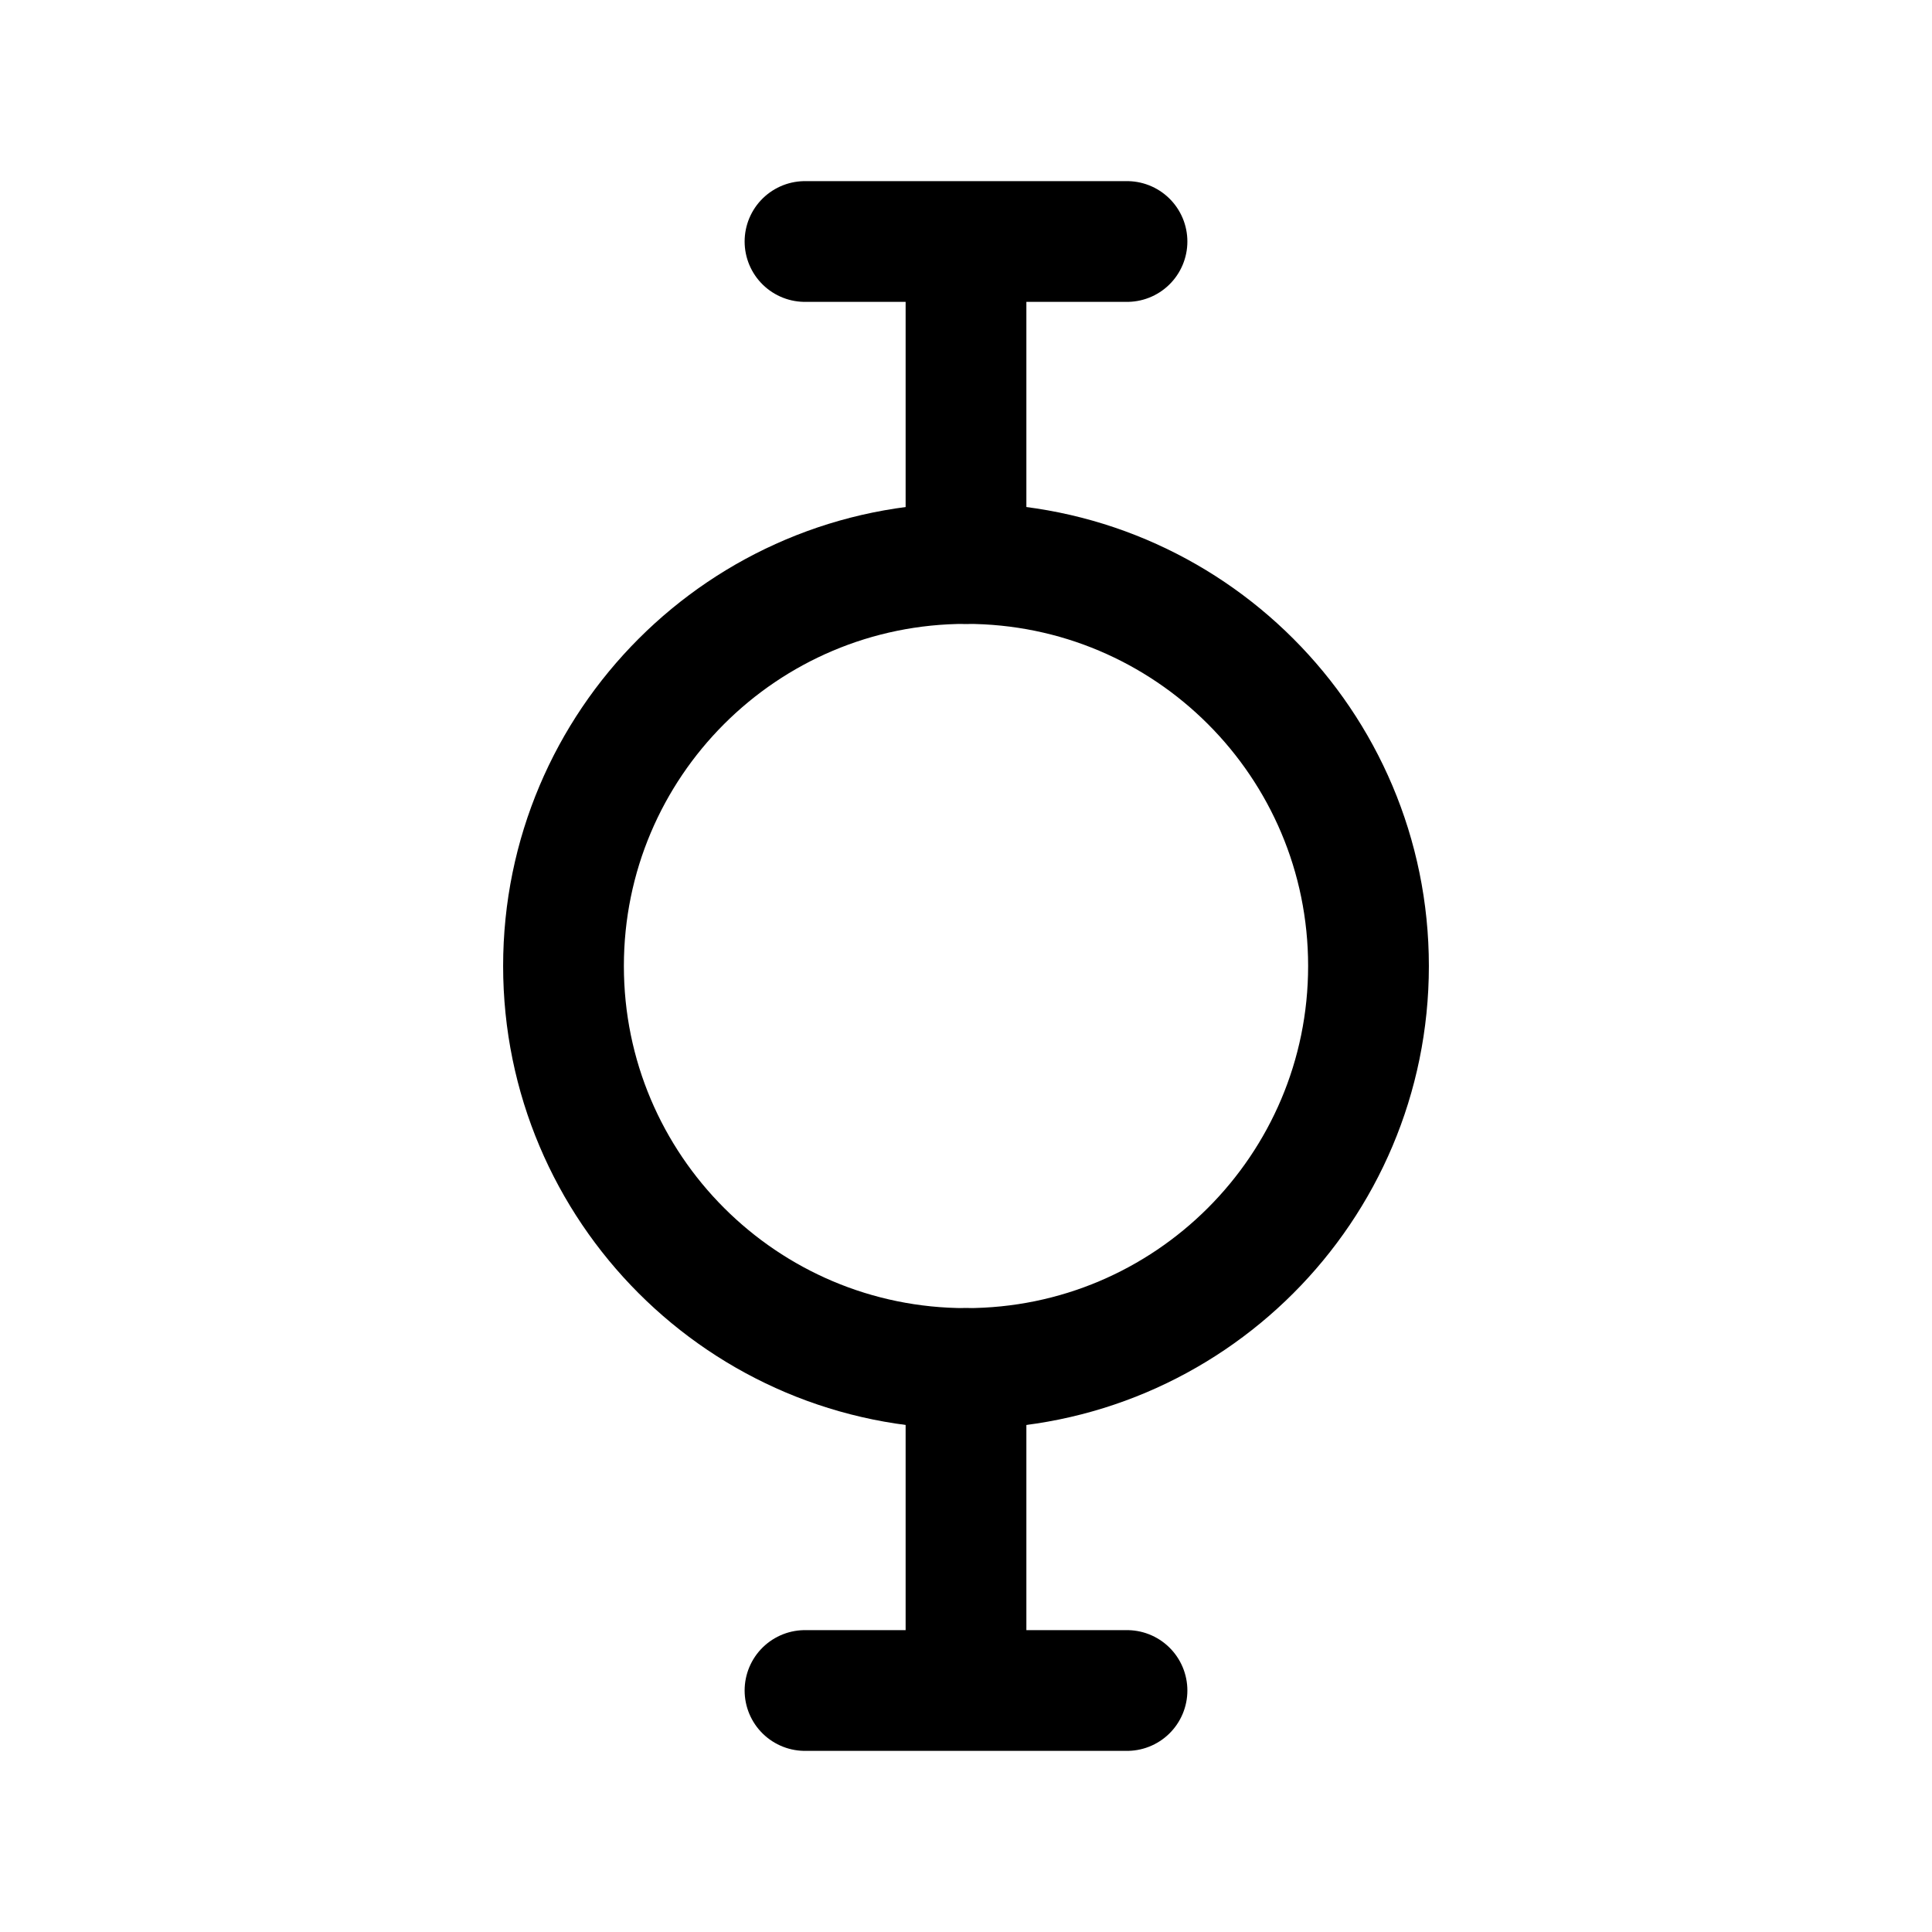
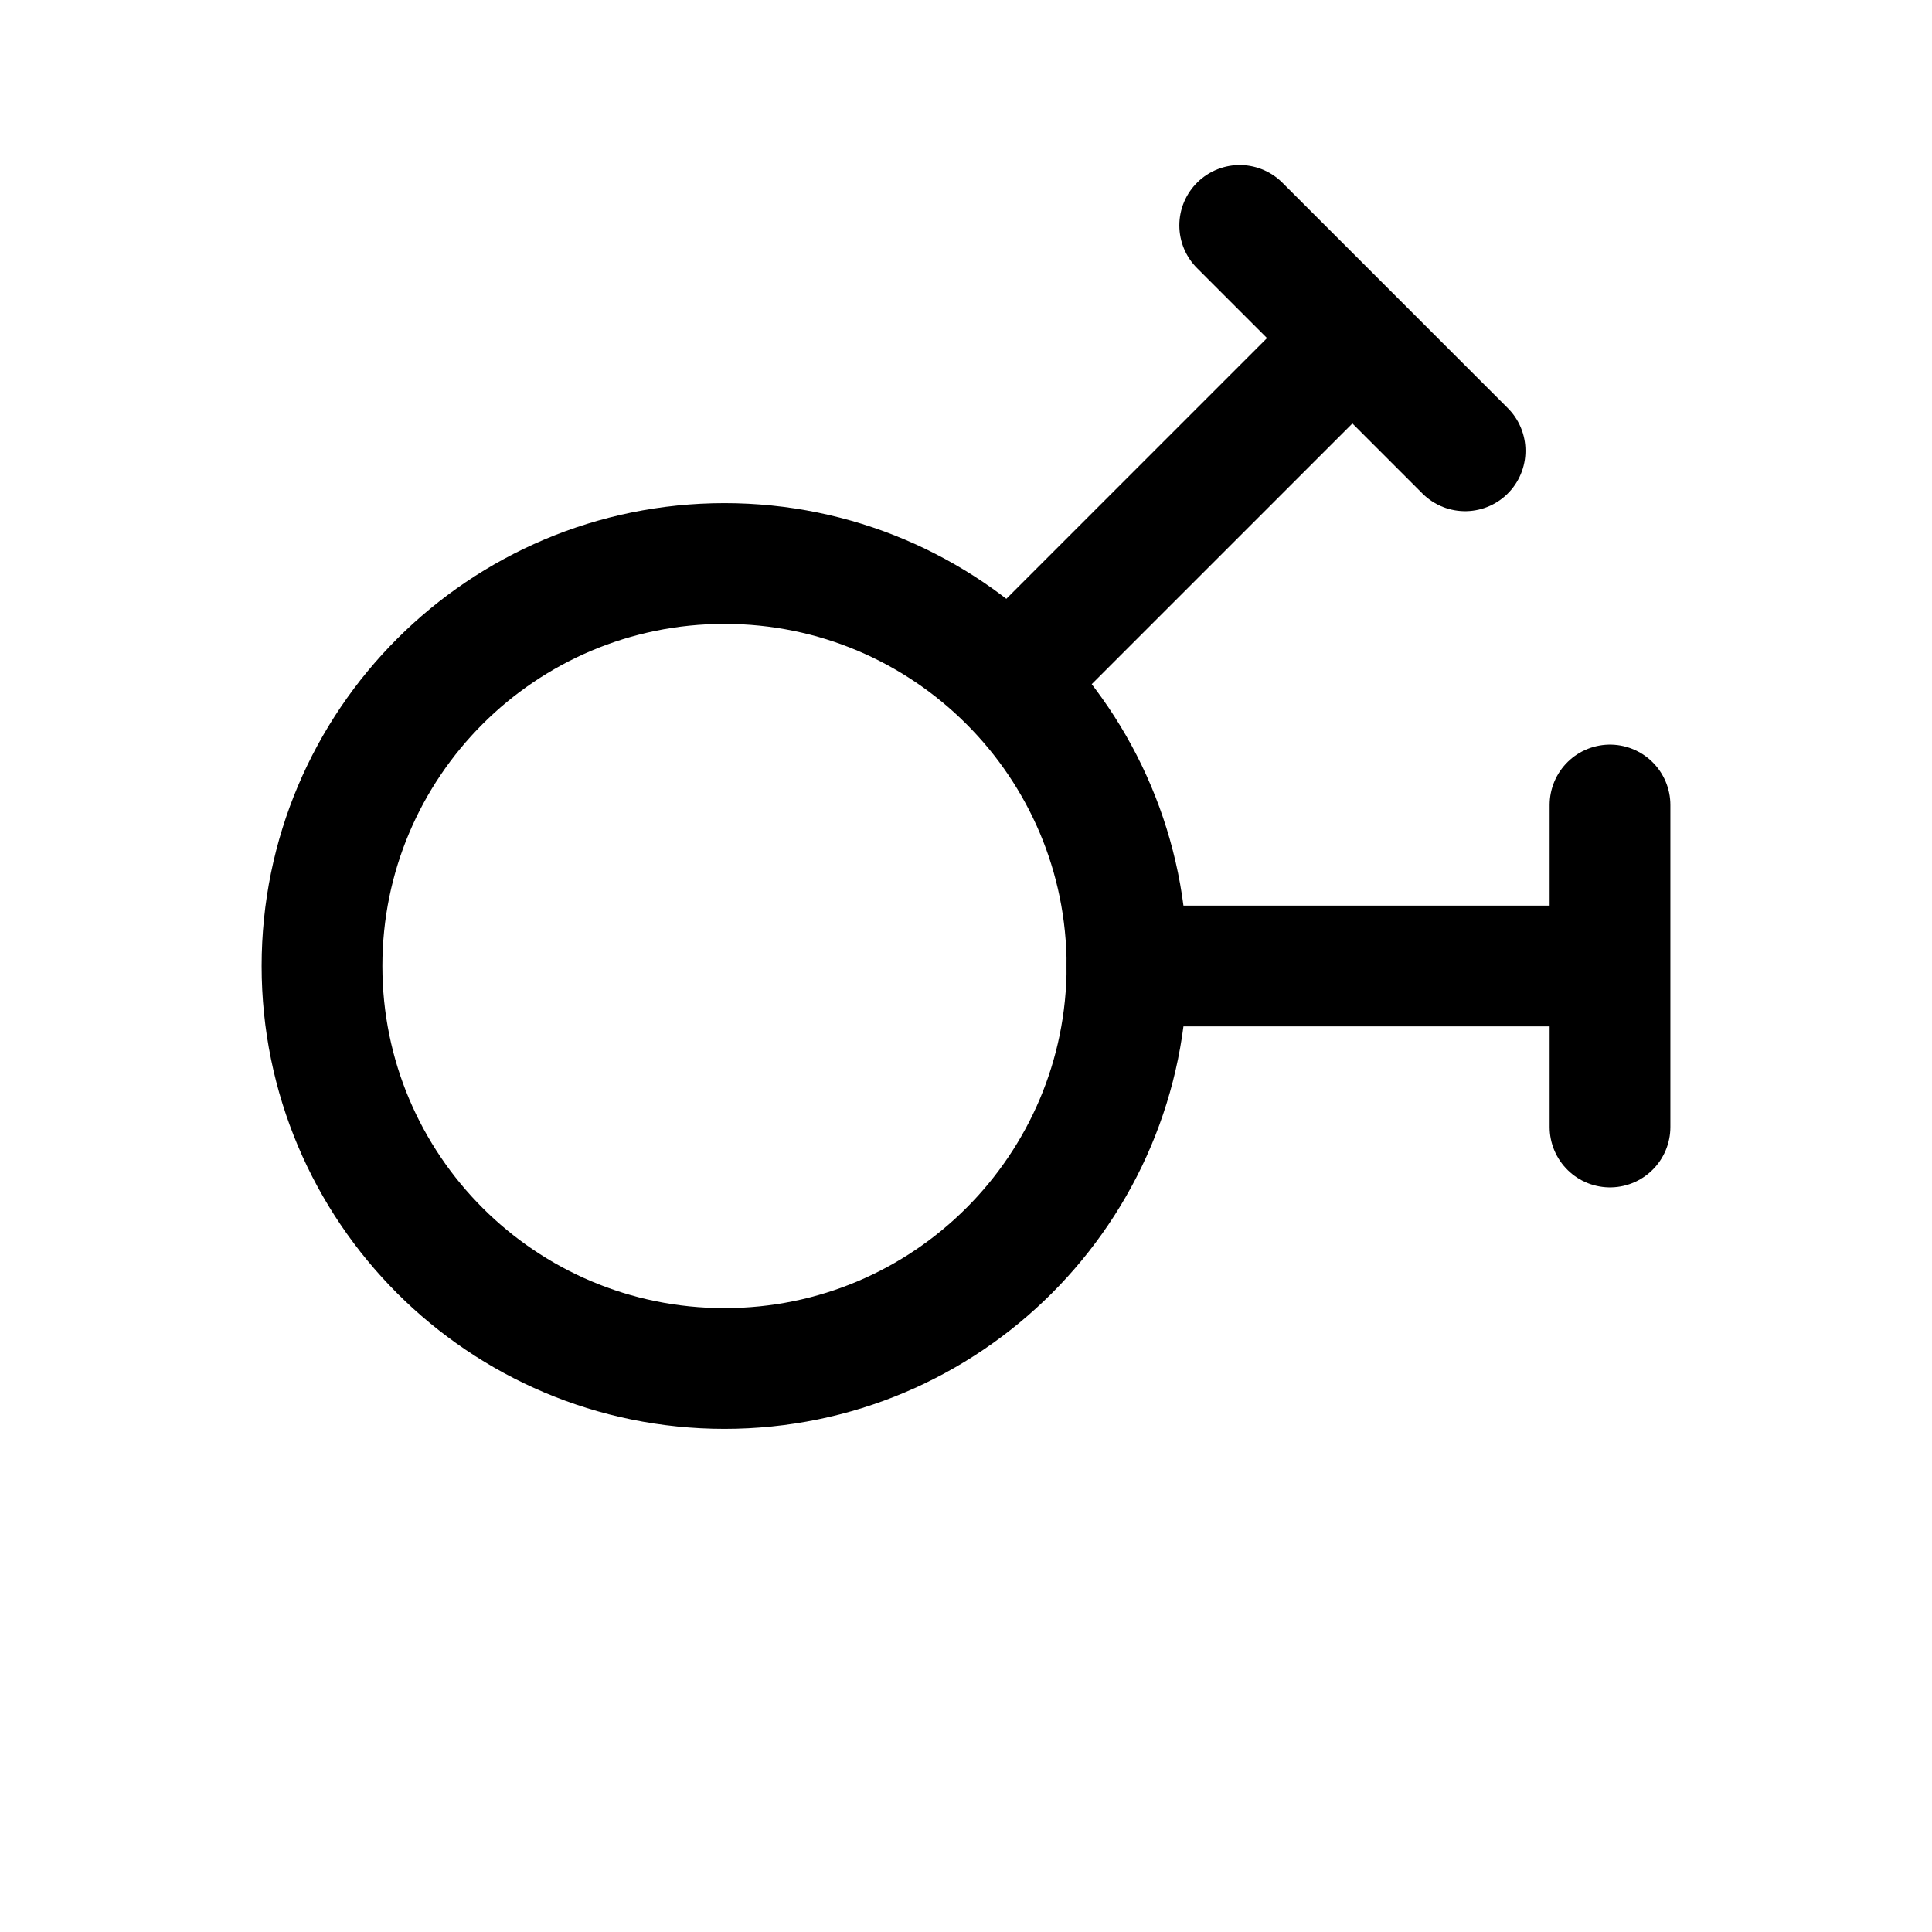
<svg xmlns="http://www.w3.org/2000/svg" viewBox="0 0 24 24" fill="none" stroke="currentColor" stroke-width="1.5" stroke-linecap="round" stroke-linejoin="round">
-   <circle cx="12" cy="12" r="5" />
-   <path d="M12 7V3m0 14v4m-2-18h4m-4 18h4" />
+   <circle cx="9" cy="12" r="5" />
+   <path d="M14 12h6M20 10v4M12.6 8.4l4.2-4.2M15.4 2.8l2.8 2.8" />
</svg>
